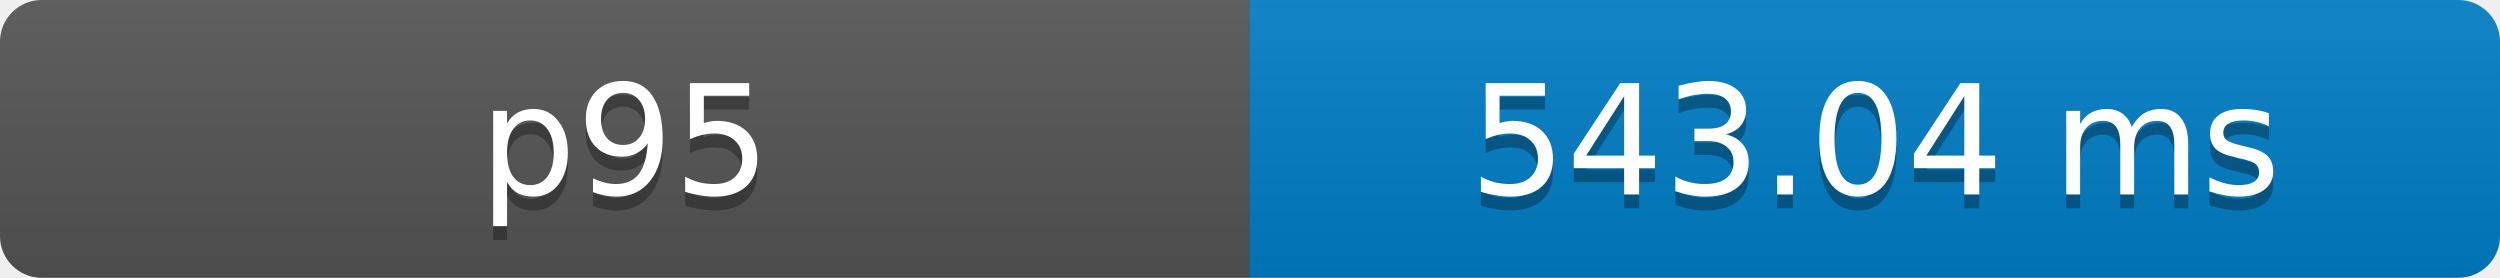
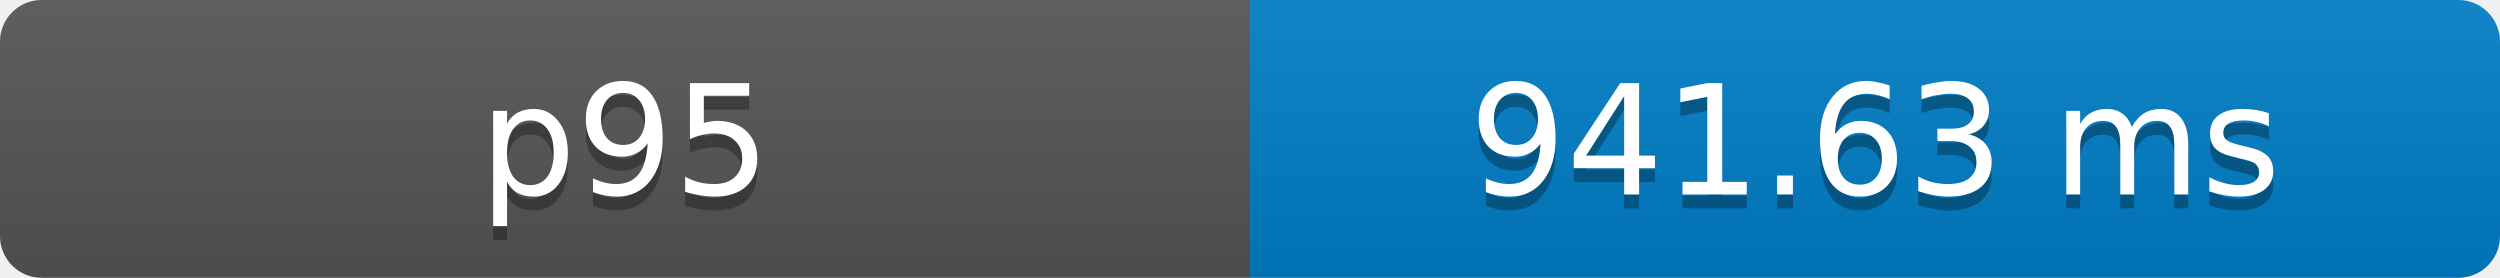
- <svg xmlns="http://www.w3.org/2000/svg" width="180" height="20" role="img" aria-label="p95: 543.04 ms">
+ <svg xmlns="http://www.w3.org/2000/svg" width="180" height="20" role="img" aria-label="p95: 941.63 ms">
  <defs>
    <clipPath id="round">
      <rect width="180" height="20" rx="3" fill="#fff" />
    </clipPath>
    <linearGradient id="shade" x2="0" y2="100%">
      <stop offset="0" stop-color="#bbb" stop-opacity=".1" />
      <stop offset="1" stop-opacity=".1" />
    </linearGradient>
  </defs>
  <g clip-path="url(#round)">
    <rect width="90" height="20" fill="#555" />
    <rect x="90" width="90" height="20" fill="#007ec6" />
    <rect width="180" height="20" fill="url(#shade)" />
  </g>
  <g fill="#fff" text-anchor="middle" font-family="Verdana,Geneva,DejaVu Sans,sans-serif" font-size="11">
    <text x="45" y="15" fill="#010101" fill-opacity=".3">p95</text>
    <text x="45" y="14">p95</text>
-     <text x="135" y="15" fill="#010101" fill-opacity=".3">543.04 ms</text>
-     <text x="135" y="14">543.04 ms</text>
+     <text x="135" y="15" fill="#010101" fill-opacity=".3">941.63 ms</text>
+     <text x="135" y="14">941.63 ms</text>
  </g>
</svg>
